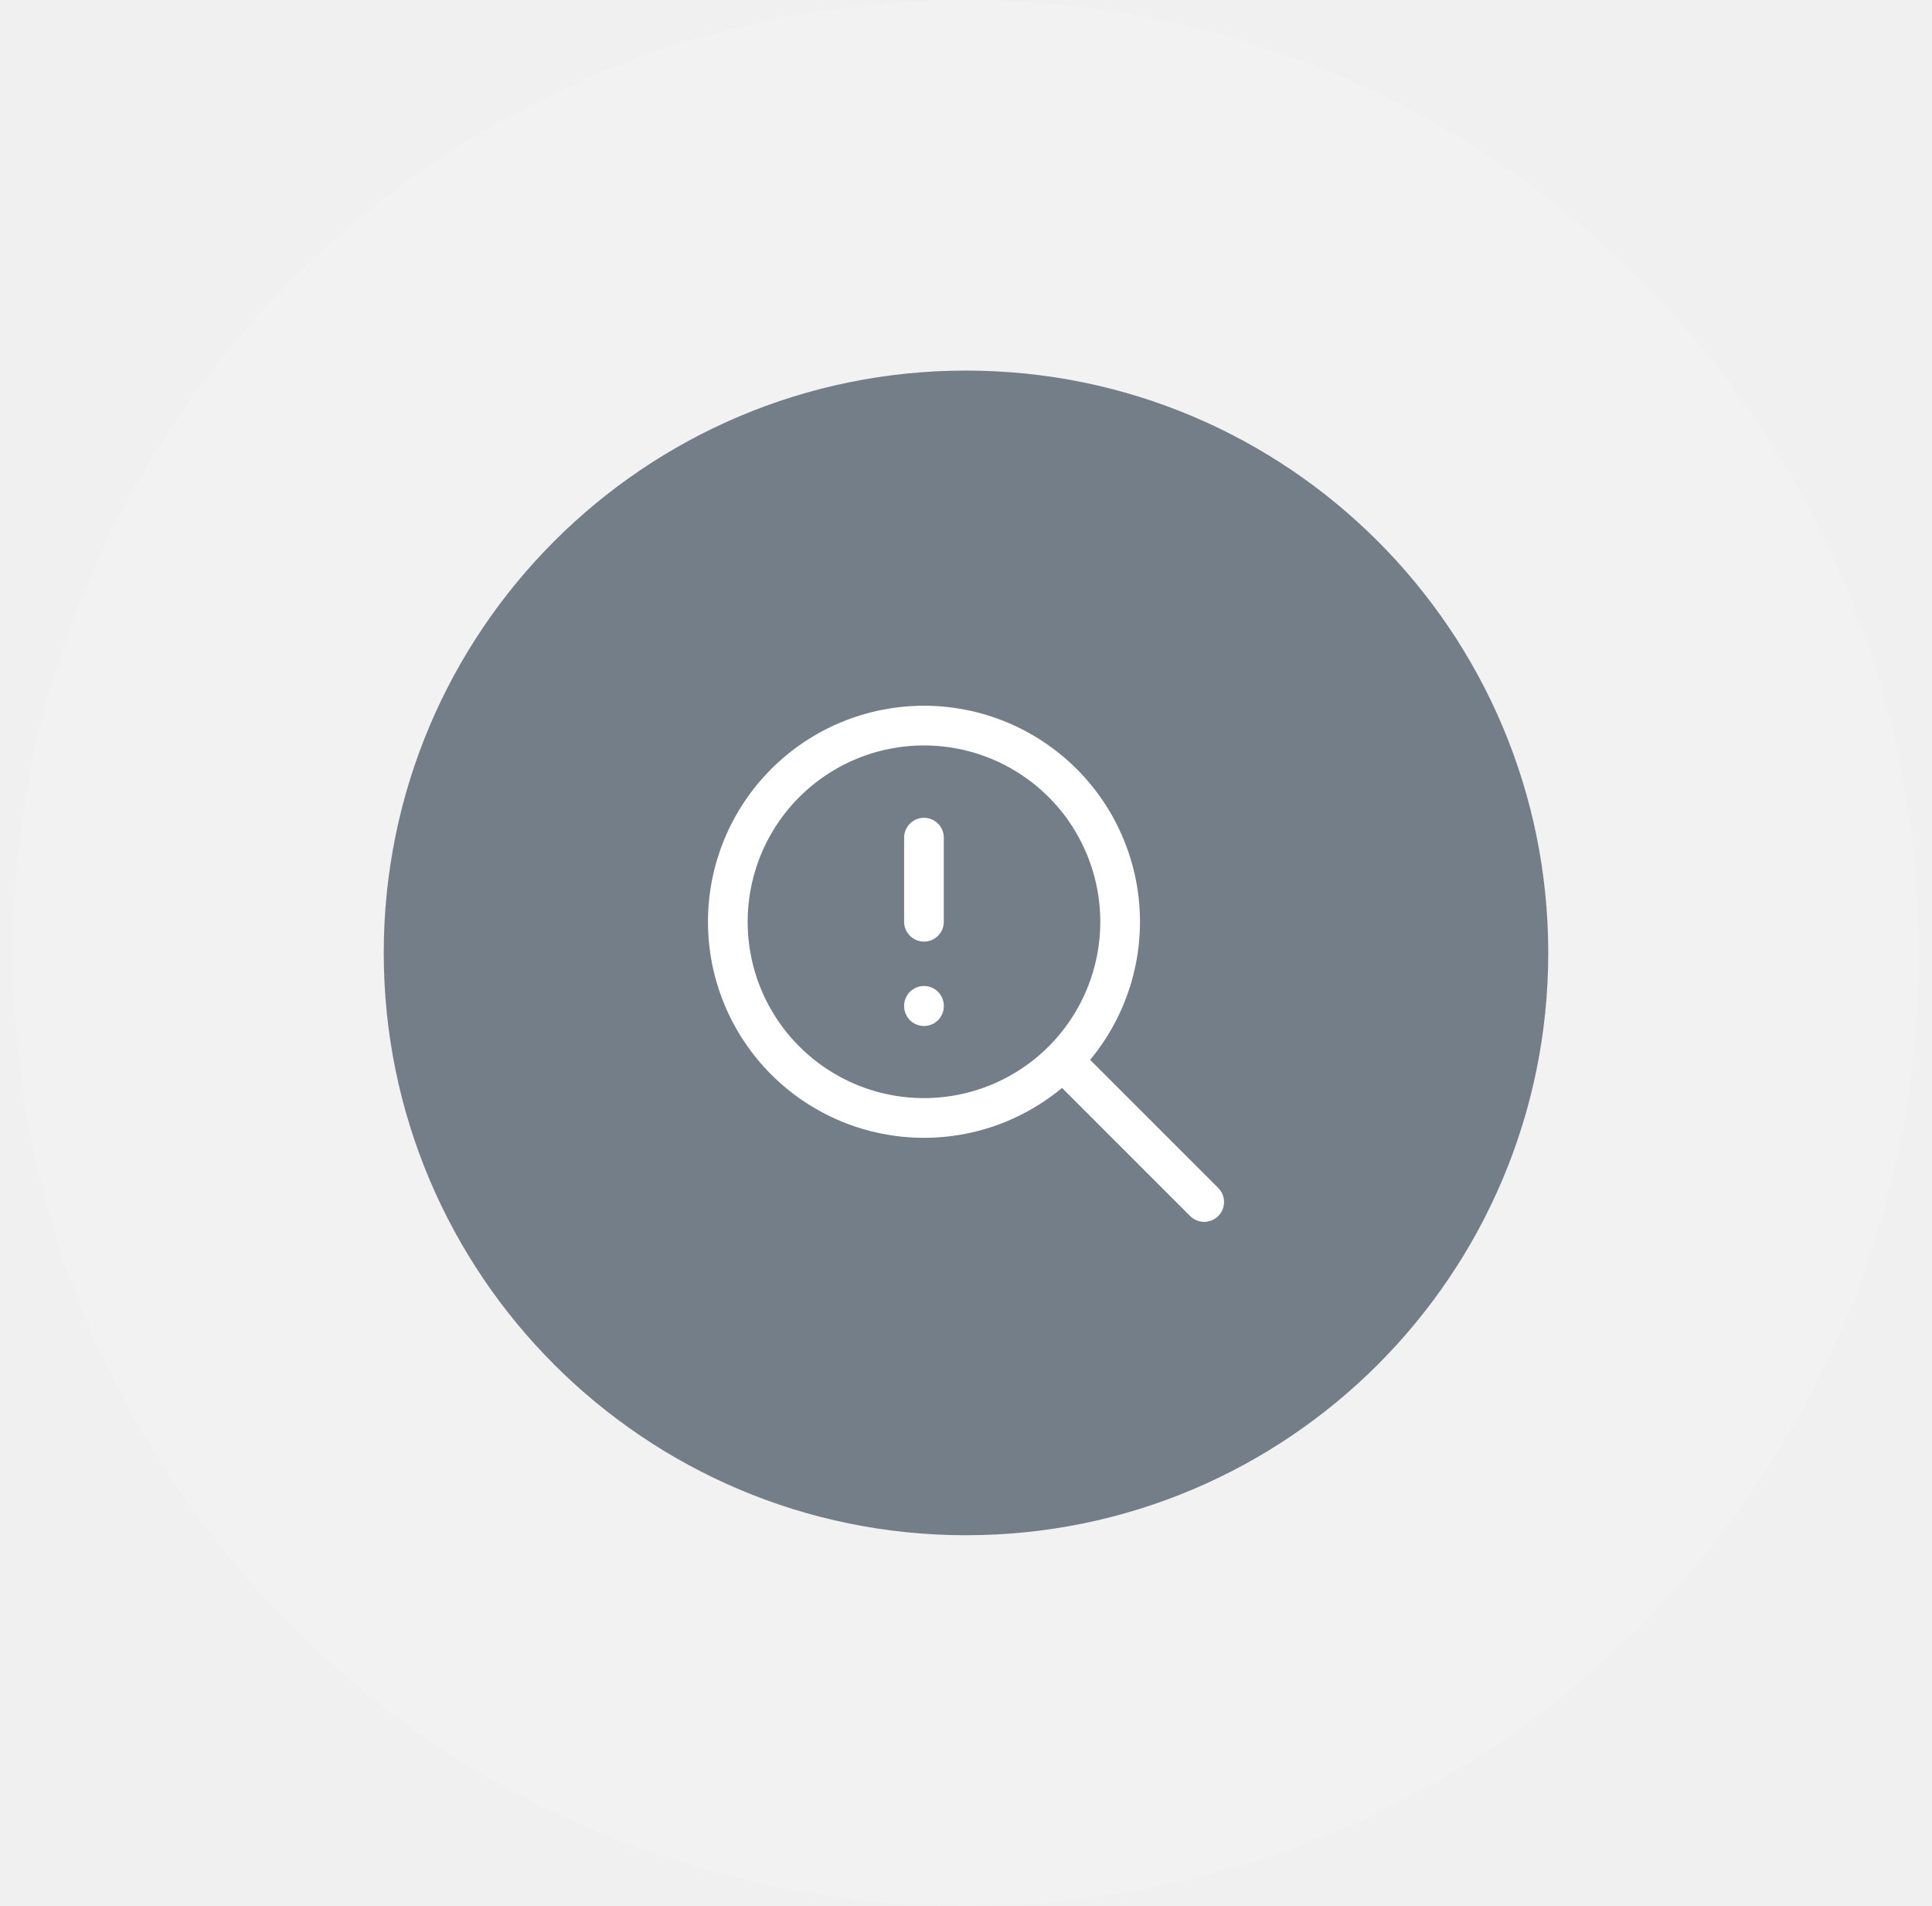
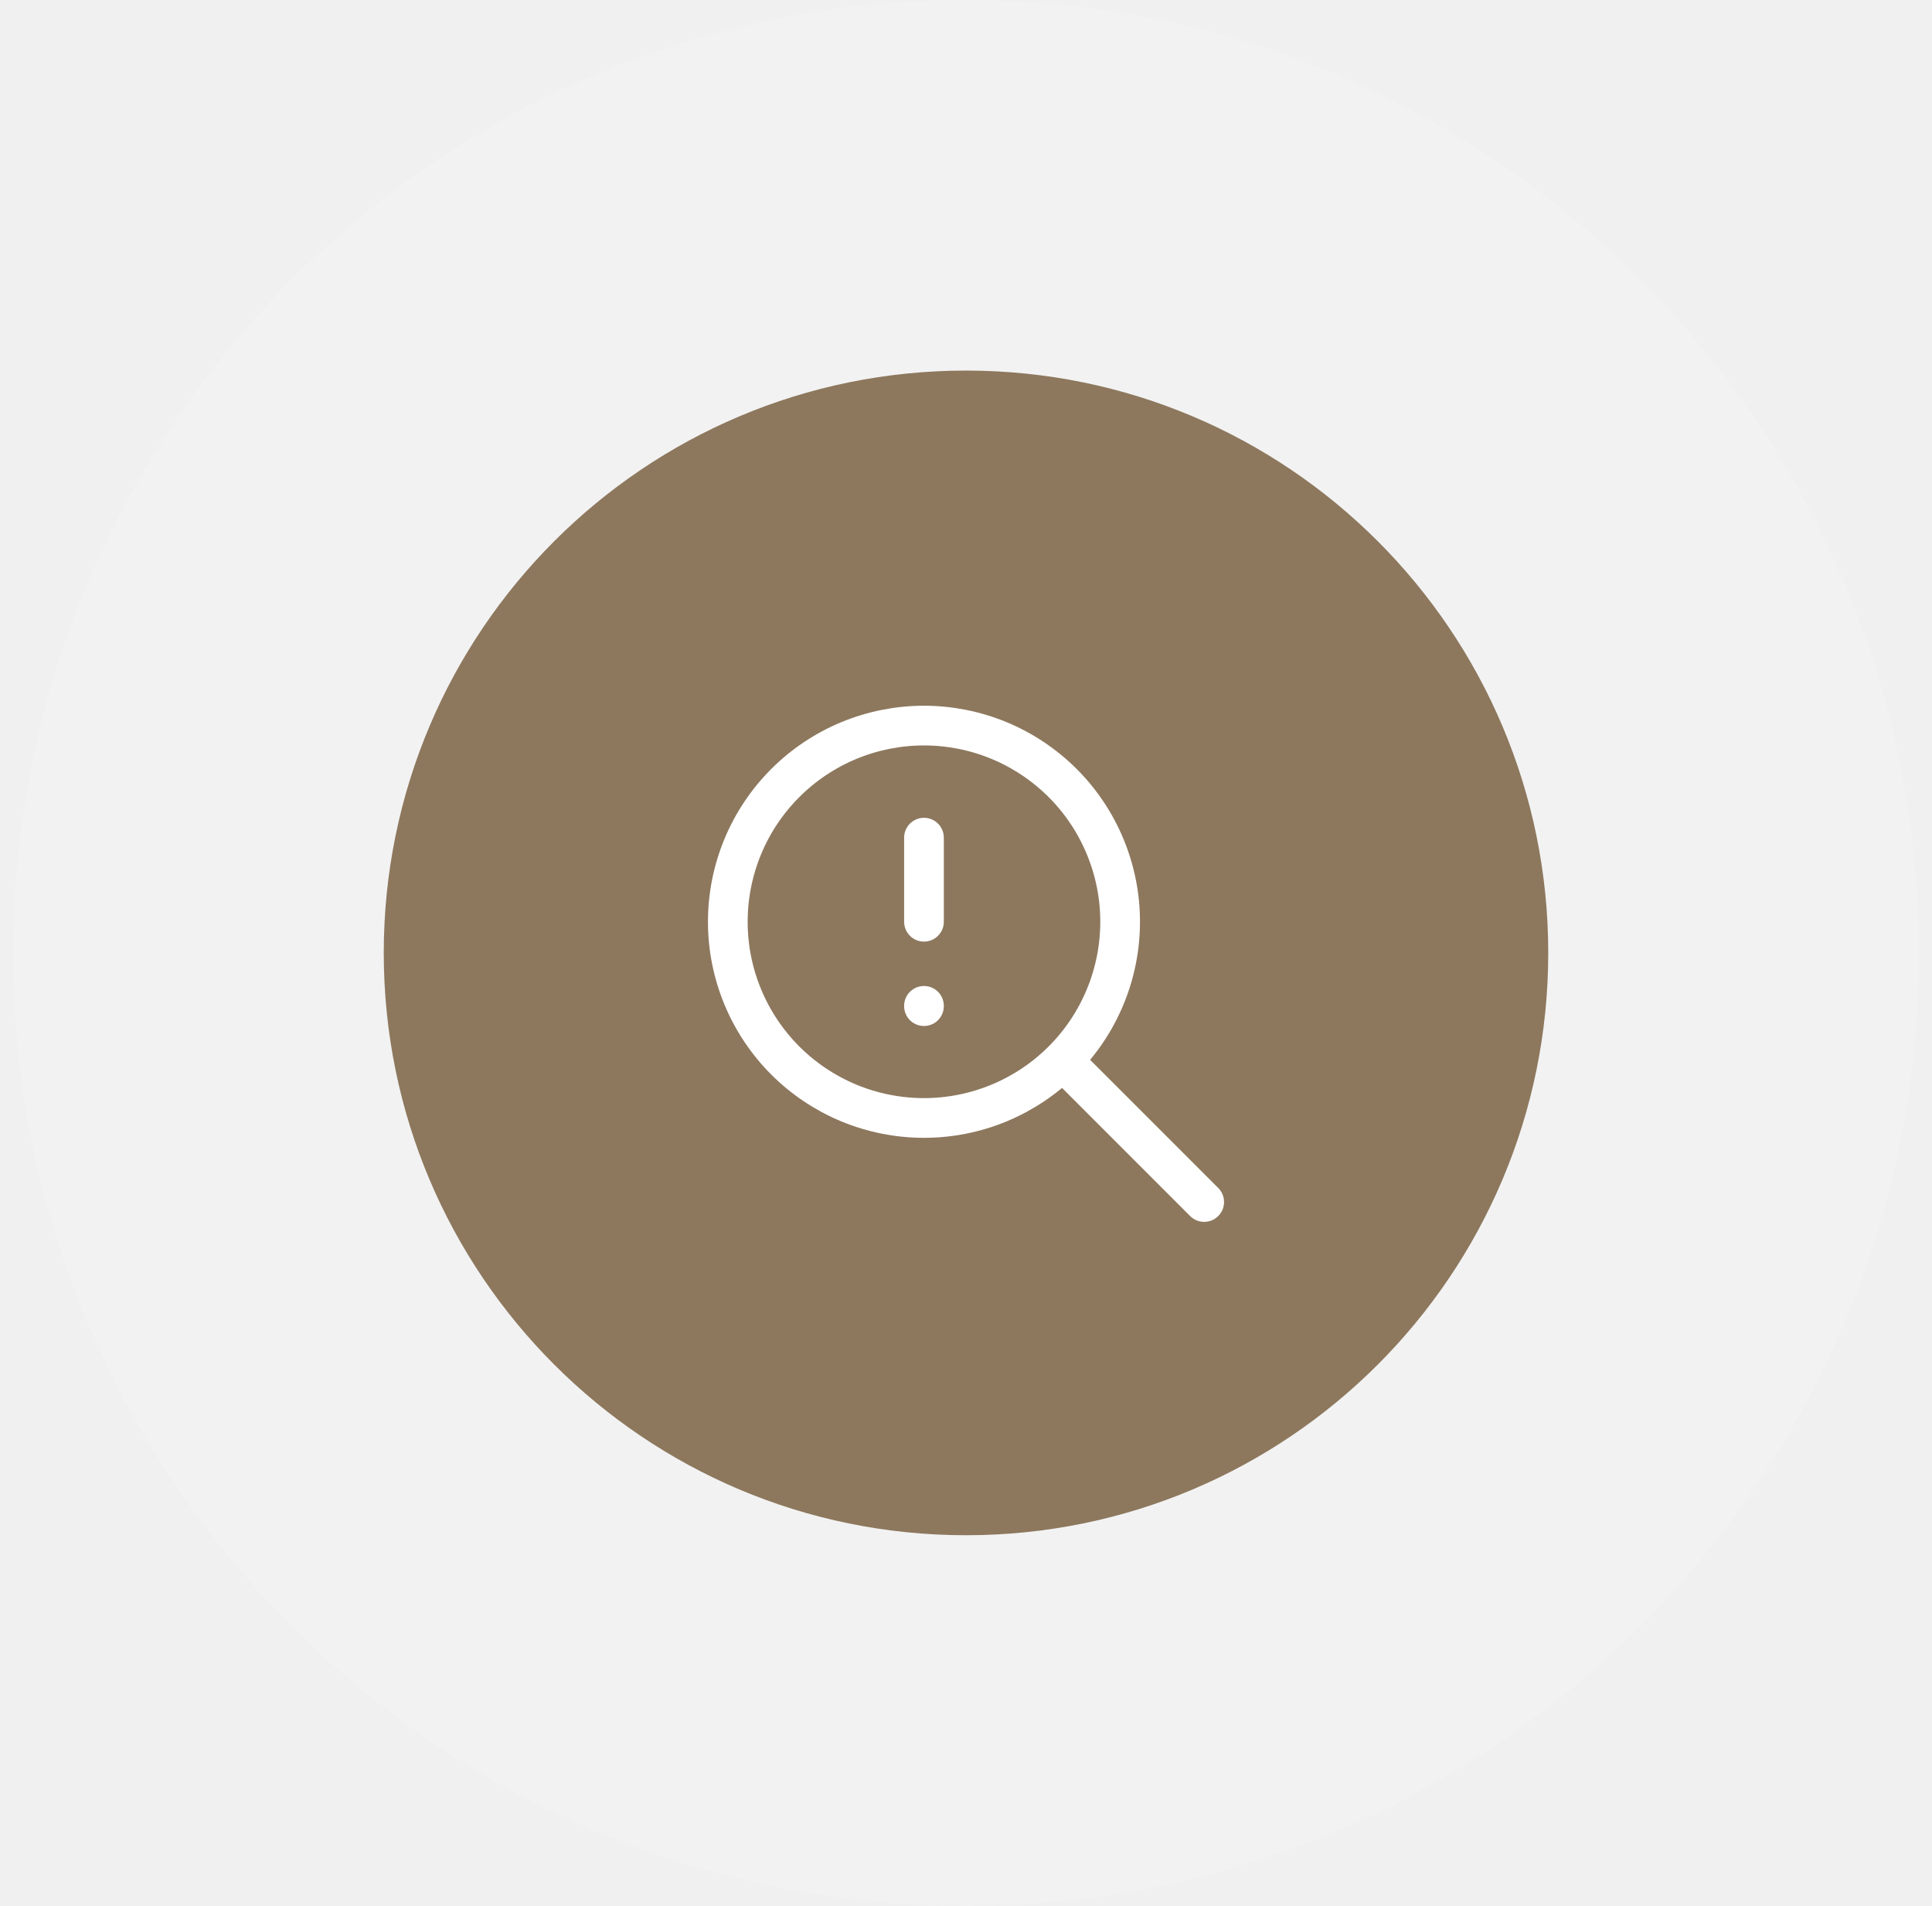
<svg xmlns="http://www.w3.org/2000/svg" width="73" height="72" viewBox="0 0 73 72" fill="none">
  <rect x="0.5" width="72" height="72" rx="36" fill="white" fill-opacity="0.15" />
-   <rect x="14.5" y="14" width="44" height="44" rx="22" fill="#737E88" />
+   <rect x="14.5" y="14" width="44" height="44" rx="22" fill="#8D785E" />
  <path d="M27.5 34.824C27.5 35.797 27.692 36.761 28.064 37.66C28.437 38.559 28.983 39.377 29.671 40.065C30.359 40.753 31.176 41.299 32.075 41.672C32.975 42.044 33.938 42.236 34.912 42.236C35.885 42.236 36.849 42.044 37.748 41.672C38.647 41.299 39.464 40.753 40.153 40.065C40.841 39.377 41.387 38.559 41.759 37.66C42.132 36.761 42.324 35.797 42.324 34.824C42.324 33.85 42.132 32.887 41.759 31.988C41.387 31.088 40.841 30.271 40.153 29.583C39.464 28.895 38.647 28.349 37.748 27.976C36.849 27.604 35.885 27.412 34.912 27.412C33.938 27.412 32.975 27.604 32.075 27.976C31.176 28.349 30.359 28.895 29.671 29.583C28.983 30.271 28.437 31.088 28.064 31.988C27.692 32.887 27.5 33.85 27.5 34.824Z" stroke="white" stroke-width="1.5" stroke-linecap="round" stroke-linejoin="round" />
  <path d="M45.5 45.411L40.206 40.117" stroke="white" stroke-width="1.5" stroke-linecap="round" stroke-linejoin="round" />
  <path d="M34.912 38V38.011" stroke="white" stroke-width="1.5" stroke-linecap="round" stroke-linejoin="round" />
  <path d="M34.912 31.646V34.823" stroke="white" stroke-width="1.5" stroke-linecap="round" stroke-linejoin="round" />
</svg>
